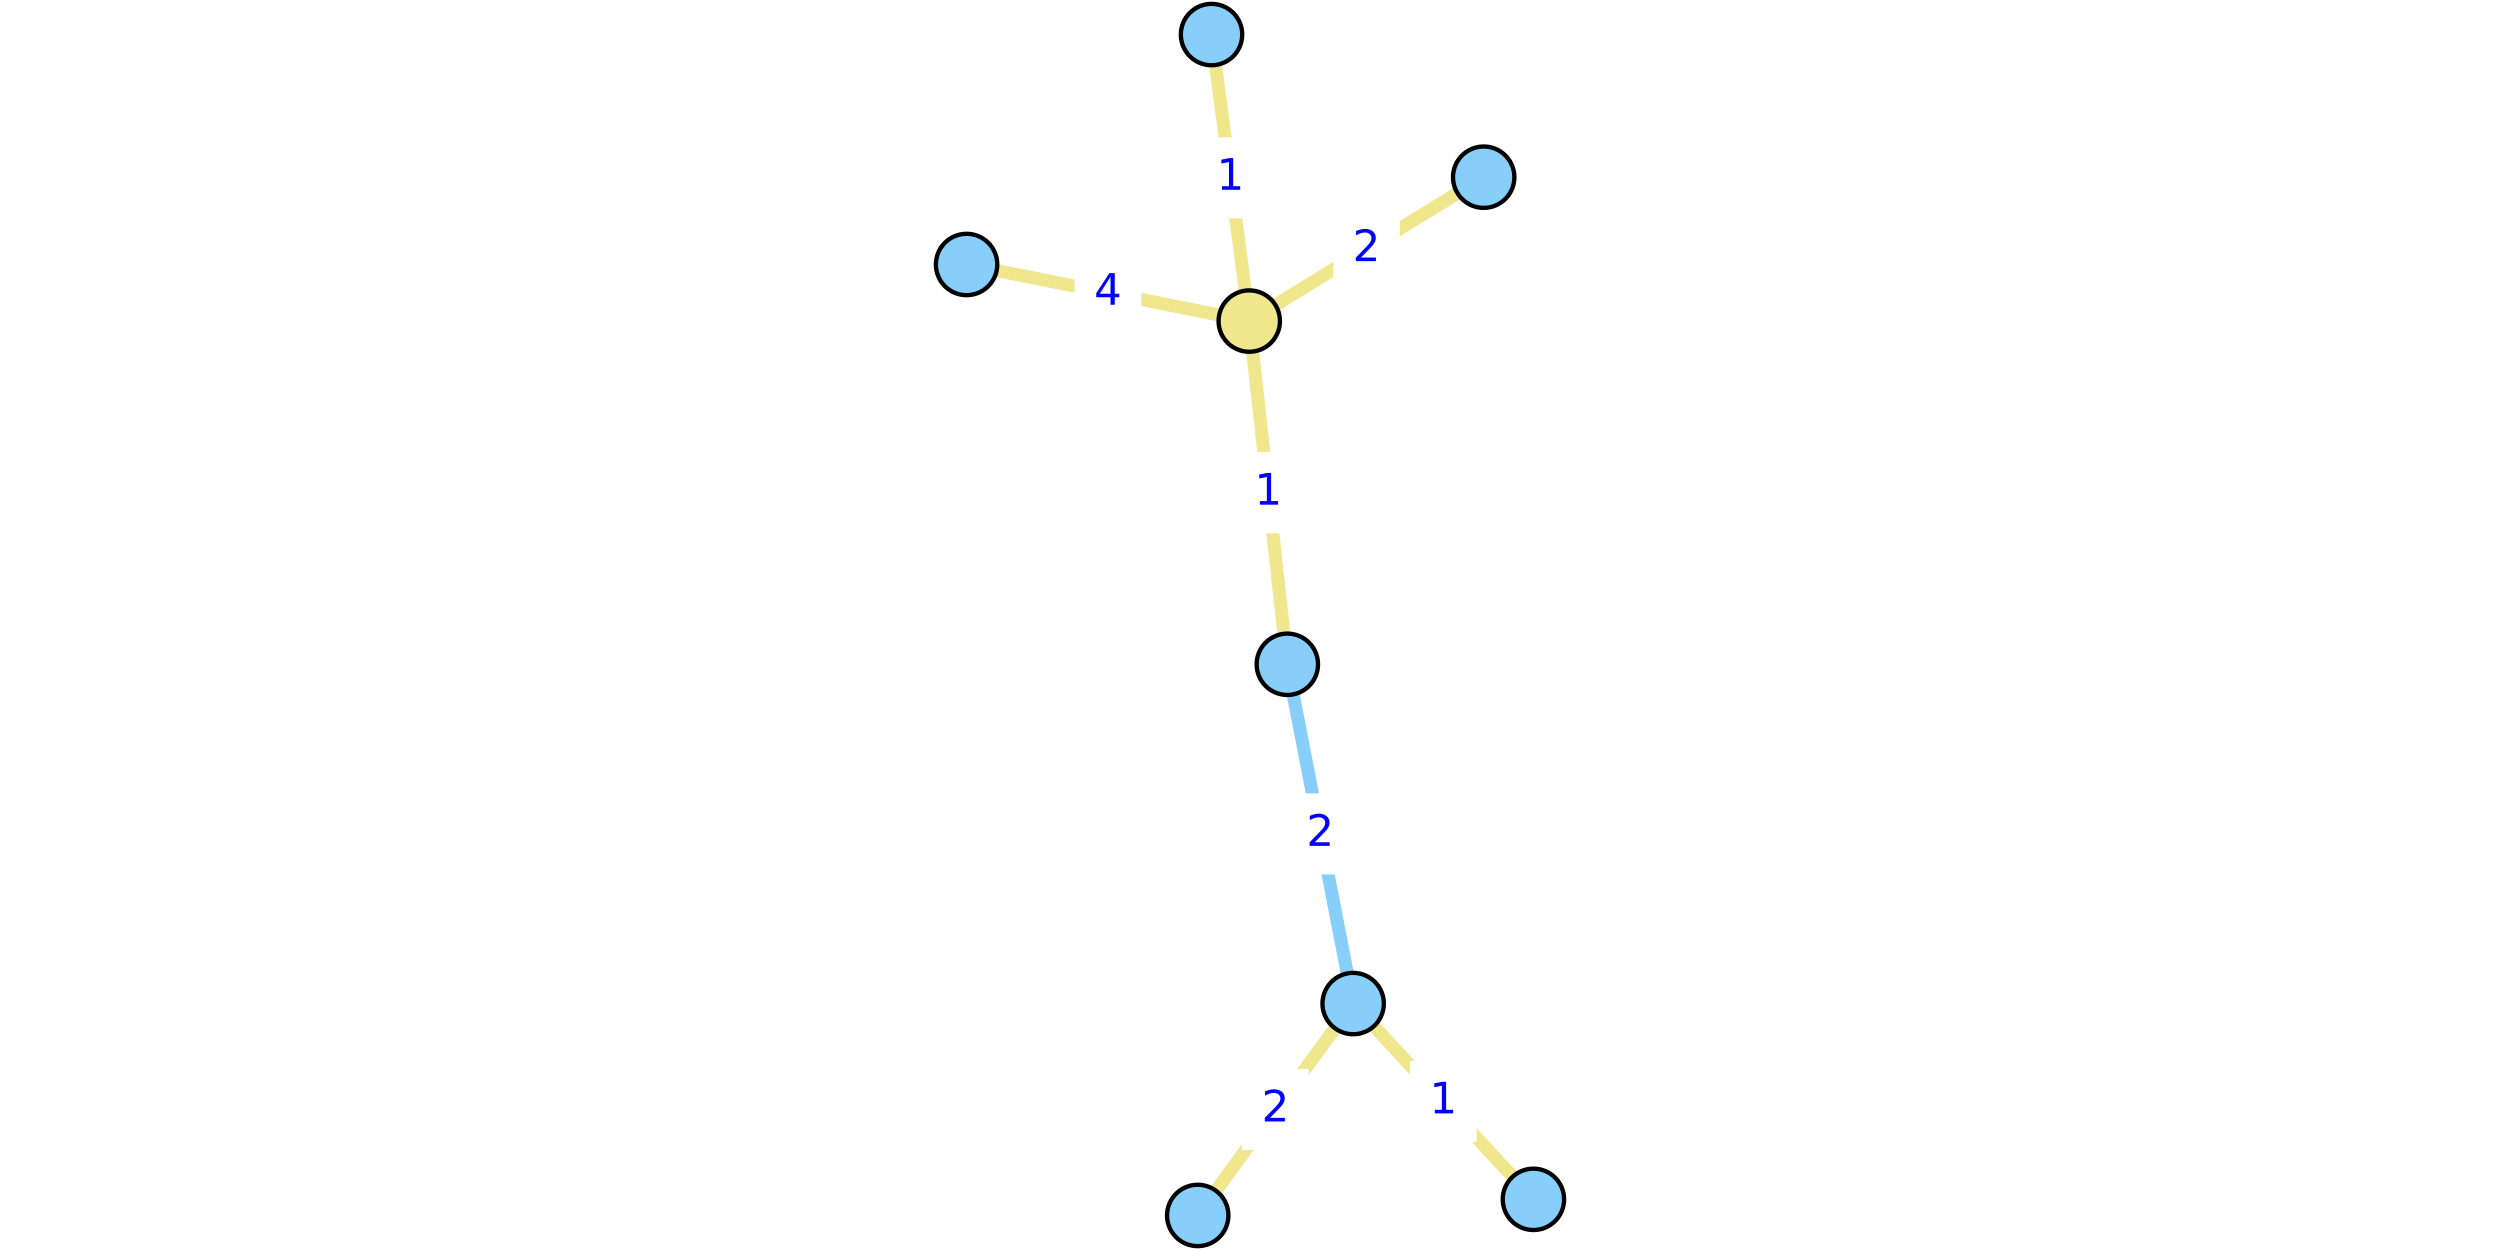
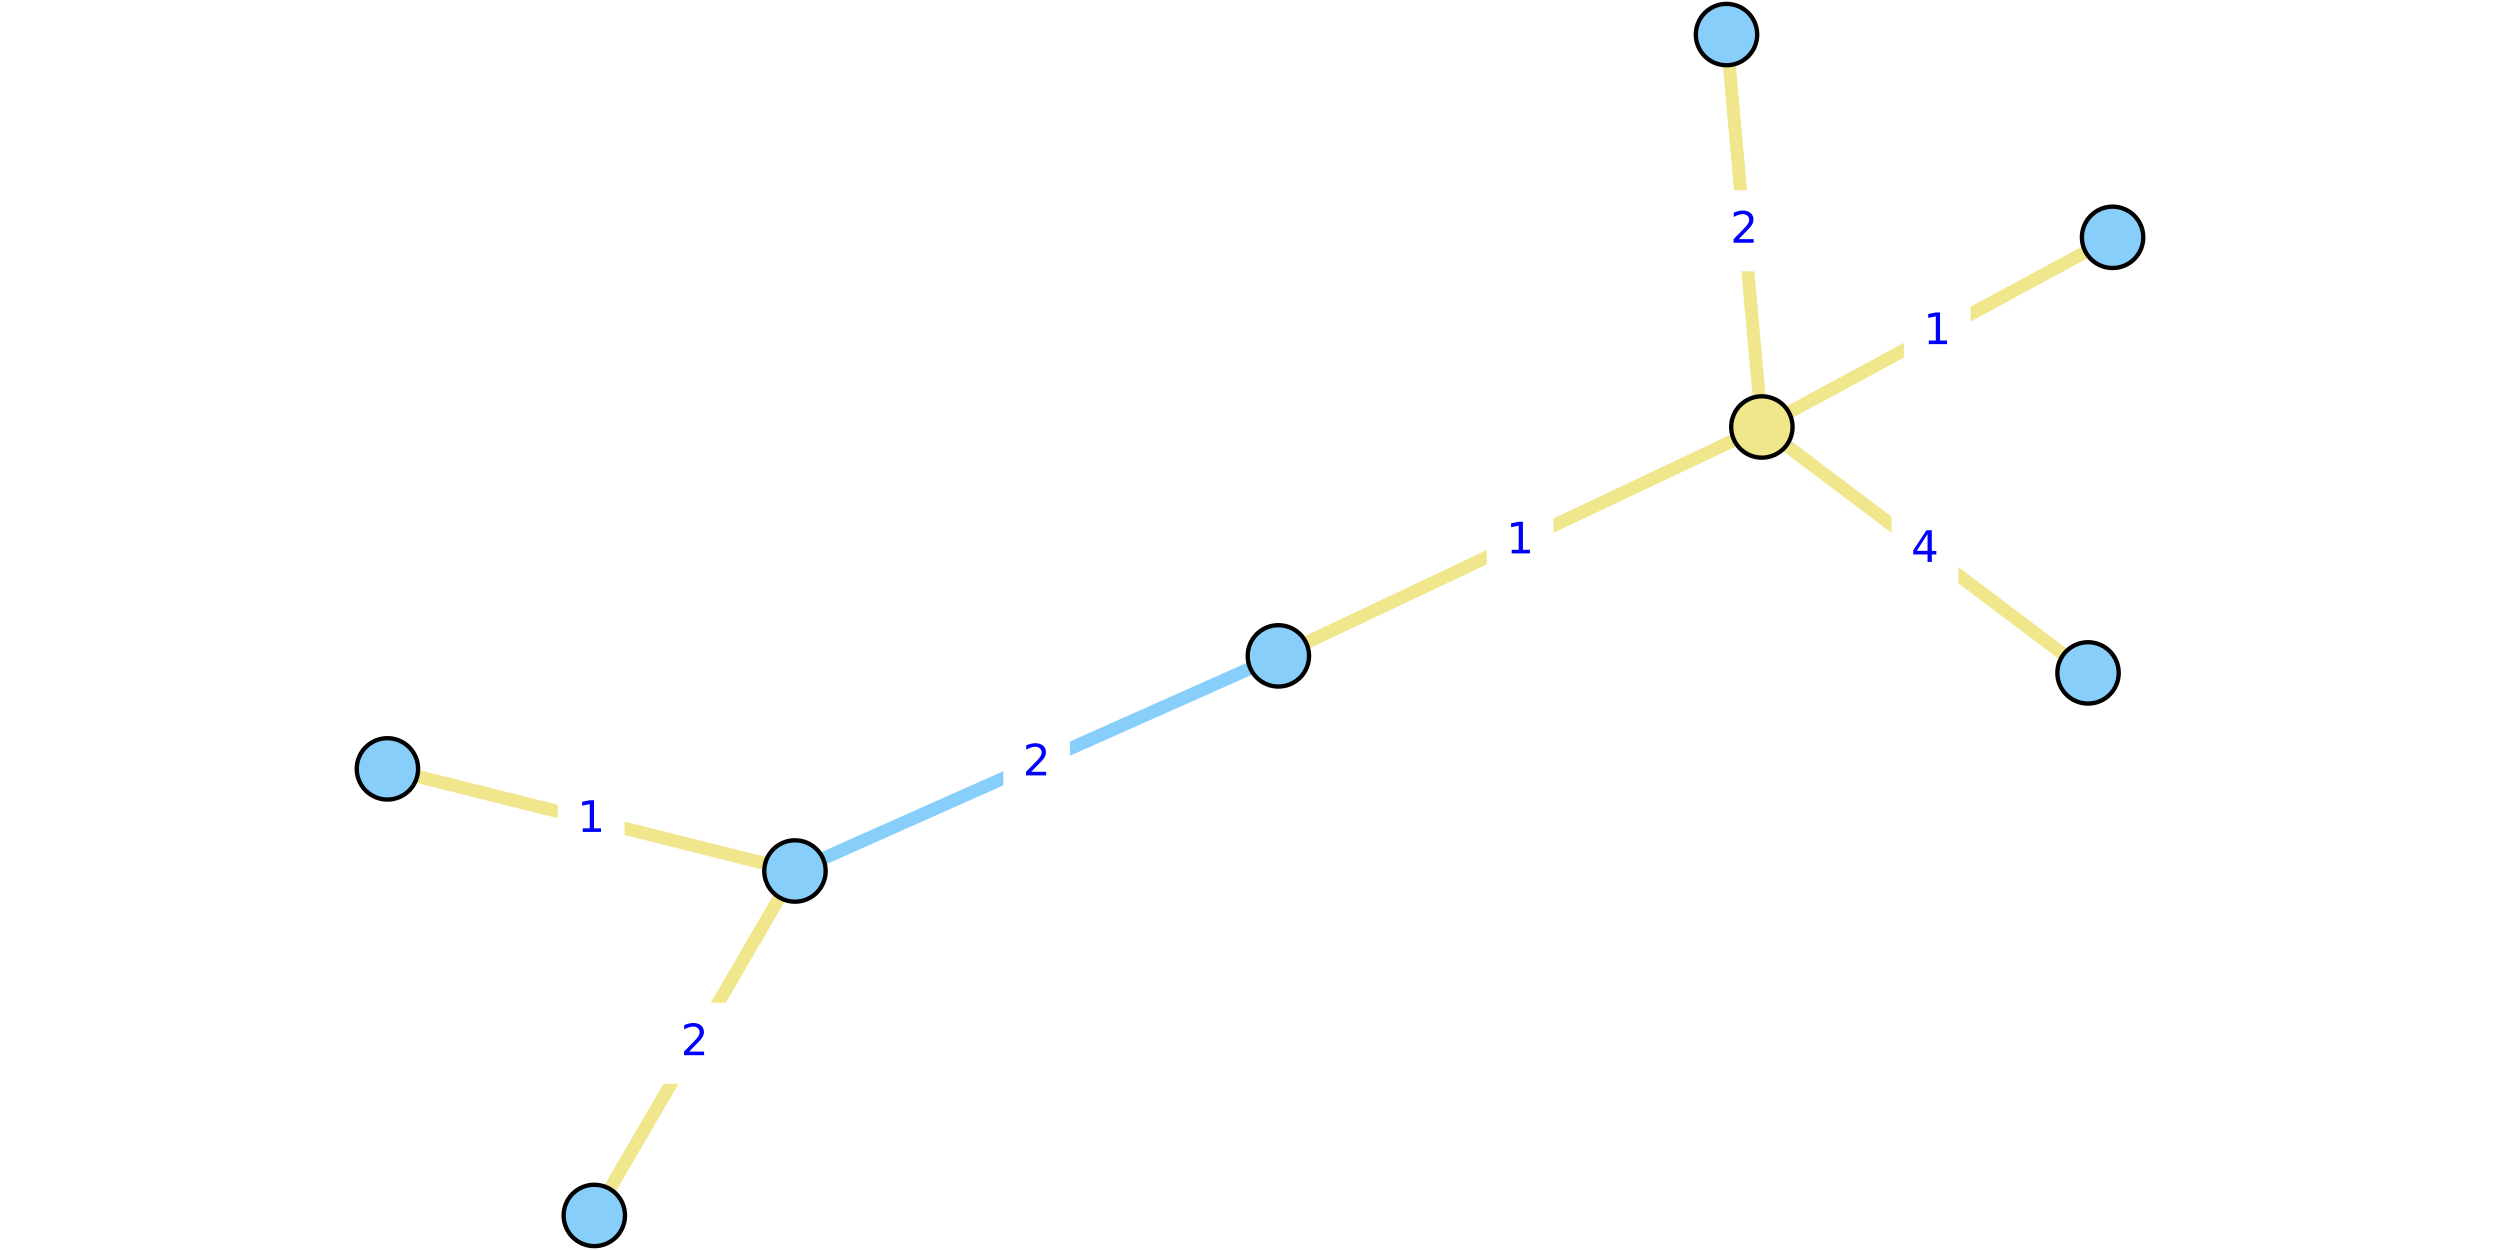
<svg xmlns="http://www.w3.org/2000/svg" xmlns:xlink="http://www.w3.org/1999/xlink" height="288pt" version="1.1" viewBox="0 0 576 288" width="576pt">
  <defs>
    <style type="text/css">
*{stroke-linecap:butt;stroke-linejoin:round;}
  </style>
  </defs>
  <g id="figure_1">
    <g id="patch_1">
      <path d="M 0 288  L 576 288  L 576 0  L 0 0  z " style="fill:#ffffff;" />
    </g>
    <g id="axes_1">
      <g id="patch_2">
-         <path d="M 220.086 285.48  L 355.914 285.48  L 355.914 2.52  L 220.086 2.52  z " style="fill:#ffffff;" />
+         <path d="M 81.311 285.48  L 494.689 285.48  L 494.689 2.52  L 81.311 2.52  z " style="fill:#ffffff;" />
      </g>
      <g id="matplotlib.axis_1" />
      <g id="matplotlib.axis_2" />
      <g id="line2d_1">
-         <path clip-path="url(#p1b428822fe)" d="M 311.766 231.219  L 296.6 153.052  " style="fill:none;stroke:#87cefa;stroke-linecap:square;stroke-width:3;" />
+         <path clip-path="url(#p7c9272d758)" d="M 183.161 200.676  L 294.536 151.113  " style="fill:none;stroke:#87cefa;stroke-linecap:square;stroke-width:3;" />
      </g>
      <g id="line2d_2">
-         <path clip-path="url(#p1b428822fe)" d="M 341.842 40.825  L 287.829 73.976  " style="fill:none;stroke:#f0e68c;stroke-linecap:square;stroke-width:3;" />
+         <path clip-path="url(#p7c9272d758)" d="M 397.788 7.962  L 405.936 98.377  " style="fill:none;stroke:#f0e68c;stroke-linecap:square;stroke-width:3;" />
      </g>
      <g id="line2d_3">
-         <path clip-path="url(#p1b428822fe)" d="M 222.698 60.938  L 287.829 73.976  " style="fill:none;stroke:#f0e68c;stroke-linecap:square;stroke-width:3;" />
+         <path clip-path="url(#p7c9272d758)" d="M 481.083 155.036  L 405.936 98.377  " style="fill:none;stroke:#f0e68c;stroke-linecap:square;stroke-width:3;" />
      </g>
      <g id="line2d_4">
-         <path clip-path="url(#p1b428822fe)" d="M 287.829 73.976  L 279.136 7.962  " style="fill:none;stroke:#f0e68c;stroke-linecap:square;stroke-width:3;" />
+         <path clip-path="url(#p7c9272d758)" d="M 405.936 98.377  L 486.74 54.681  " style="fill:none;stroke:#f0e68c;stroke-linecap:square;stroke-width:3;" />
      </g>
      <g id="line2d_5">
-         <path clip-path="url(#p1b428822fe)" d="M 287.829 73.976  L 296.6 153.052  " style="fill:none;stroke:#f0e68c;stroke-linecap:square;stroke-width:3;" />
+         <path clip-path="url(#p7c9272d758)" d="M 405.936 98.377  L 294.536 151.113  " style="fill:none;stroke:#f0e68c;stroke-linecap:square;stroke-width:3;" />
      </g>
      <g id="line2d_6">
-         <path clip-path="url(#p1b428822fe)" d="M 353.302 276.328  L 311.766 231.219  " style="fill:none;stroke:#f0e68c;stroke-linecap:square;stroke-width:3;" />
+         <path clip-path="url(#p7c9272d758)" d="M 89.26 177.148  L 183.161 200.676  " style="fill:none;stroke:#f0e68c;stroke-linecap:square;stroke-width:3;" />
      </g>
      <g id="line2d_7">
-         <path clip-path="url(#p1b428822fe)" d="M 311.766 231.219  L 275.953 280.038  " style="fill:none;stroke:#f0e68c;stroke-linecap:square;stroke-width:3;" />
+         <path clip-path="url(#p7c9272d758)" d="M 183.161 200.676  L 136.93 280.038  " style="fill:none;stroke:#f0e68c;stroke-linecap:square;stroke-width:3;" />
      </g>
      <g id="text_1">
        <g id="patch_3">
-           <path d="M 297.001 200.975  L 311.364 200.975  L 311.364 183.296  L 297.001 183.296  z " style="fill:#ffffff;stroke:#ffffff;stroke-linejoin:miter;" />
+           <path d="M 231.668 184.734  L 246.03 184.734  L 246.03 167.056  L 231.668 167.056  z " style="fill:#ffffff;stroke:#ffffff;stroke-linejoin:miter;" />
        </g>
        <defs>
          <path d="M 19.188 8.297  L 53.609 8.297  L 53.609 0  L 7.328 0  L 7.328 8.297  Q 12.938 14.109 22.625 23.891  Q 32.328 33.688 34.812 36.531  Q 39.547 41.844 41.422 45.531  Q 43.312 49.219 43.312 52.781  Q 43.312 58.594 39.234 62.25  Q 35.156 65.922 28.609 65.922  Q 23.969 65.922 18.812 64.312  Q 13.672 62.703 7.812 59.422  L 7.812 69.391  Q 13.766 71.781 18.938 73  Q 24.125 74.219 28.422 74.219  Q 39.75 74.219 46.484 68.547  Q 53.219 62.891 53.219 53.422  Q 53.219 48.922 51.531 44.891  Q 49.859 40.875 45.406 35.406  Q 44.188 33.984 37.641 27.219  Q 31.109 20.453 19.188 8.297  z " id="DejaVuSans-32" />
        </defs>
-         <g style="fill:#0000ff;" transform="translate(301.0013 194.8949)scale(0.1 -0.1)">
+         <g style="fill:#0000ff;" transform="translate(235.6675 178.6542)scale(0.1 -0.1)">
          <use xlink:href="#DejaVuSans-32" />
        </g>
      </g>
      <g id="text_2">
        <g id="patch_4">
-           <path d="M 307.654 66.24  L 322.017 66.24  L 322.017 48.562  L 307.654 48.562  z " style="fill:#ffffff;stroke:#ffffff;stroke-linejoin:miter;" />
+           <path d="M 394.681 62.008  L 409.044 62.008  L 409.044 44.33  L 394.681 44.33  z " style="fill:#ffffff;stroke:#ffffff;stroke-linejoin:miter;" />
        </g>
-         <g style="fill:#0000ff;" transform="translate(311.6543 60.16008)scale(0.1 -0.1)">
+         <g style="fill:#0000ff;" transform="translate(398.681 55.92857)scale(0.1 -0.1)">
          <use xlink:href="#DejaVuSans-32" />
        </g>
      </g>
      <g id="text_3">
        <g id="patch_5">
-           <path d="M 248.082 76.296  L 262.445 76.296  L 262.445 58.618  L 248.082 58.618  z " style="fill:#ffffff;stroke:#ffffff;stroke-linejoin:miter;" />
+           <path d="M 436.328 135.545  L 450.691 135.545  L 450.691 117.867  L 436.328 117.867  z " style="fill:#ffffff;stroke:#ffffff;stroke-linejoin:miter;" />
        </g>
        <defs>
          <path d="M 37.797 64.312  L 12.891 25.391  L 37.797 25.391  z M 35.203 72.906  L 47.609 72.906  L 47.609 25.391  L 58.016 25.391  L 58.016 17.188  L 47.609 17.188  L 47.609 0  L 37.797 0  L 37.797 17.188  L 4.891 17.188  L 4.891 26.703  z " id="DejaVuSans-34" />
        </defs>
-         <g style="fill:#0000ff;" transform="translate(252.0821 70.21629)scale(0.1 -0.1)">
+         <g style="fill:#0000ff;" transform="translate(440.3283 129.4658)scale(0.1 -0.1)">
          <use xlink:href="#DejaVuSans-34" />
        </g>
      </g>
      <g id="text_4">
        <g id="patch_6">
-           <path d="M 276.301 49.808  L 290.664 49.808  L 290.664 32.13  L 276.301 32.13  z " style="fill:#ffffff;stroke:#ffffff;stroke-linejoin:miter;" />
+           <path d="M 439.157 85.368  L 453.519 85.368  L 453.519 67.69  L 439.157 67.69  z " style="fill:#ffffff;stroke:#ffffff;stroke-linejoin:miter;" />
        </g>
        <defs>
          <path d="M 12.406 8.297  L 28.516 8.297  L 28.516 63.922  L 10.984 60.406  L 10.984 69.391  L 28.422 72.906  L 38.281 72.906  L 38.281 8.297  L 54.391 8.297  L 54.391 0  L 12.406 0  z " id="DejaVuSans-31" />
        </defs>
-         <g style="fill:#0000ff;" transform="translate(280.3012 43.72823)scale(0.1 -0.1)">
+         <g style="fill:#0000ff;" transform="translate(443.1566 79.28818)scale(0.1 -0.1)">
          <use xlink:href="#DejaVuSans-31" />
        </g>
      </g>
      <g id="text_5">
        <g id="patch_7">
-           <path d="M 285.033 122.353  L 299.396 122.353  L 299.396 104.675  L 285.033 104.675  z " style="fill:#ffffff;stroke:#ffffff;stroke-linejoin:miter;" />
+           <path d="M 343.055 133.584  L 357.417 133.584  L 357.417 115.906  L 343.055 115.906  z " style="fill:#ffffff;stroke:#ffffff;stroke-linejoin:miter;" />
        </g>
-         <g style="fill:#0000ff;" transform="translate(289.033 116.2734)scale(0.1 -0.1)">
+         <g style="fill:#0000ff;" transform="translate(347.0549 127.5044)scale(0.1 -0.1)">
          <use xlink:href="#DejaVuSans-31" />
        </g>
      </g>
      <g id="text_6">
        <g id="patch_8">
-           <path d="M 325.353 262.613  L 339.715 262.613  L 339.715 244.935  L 325.353 244.935  z " style="fill:#ffffff;stroke:#ffffff;stroke-linejoin:miter;" />
+           <path d="M 129.03 197.751  L 143.392 197.751  L 143.392 180.073  L 129.03 180.073  z " style="fill:#ffffff;stroke:#ffffff;stroke-linejoin:miter;" />
        </g>
-         <g style="fill:#0000ff;" transform="translate(329.3526 256.533)scale(0.1 -0.1)">
+         <g style="fill:#0000ff;" transform="translate(133.0296 191.6716)scale(0.1 -0.1)">
          <use xlink:href="#DejaVuSans-31" />
        </g>
      </g>
      <g id="text_7">
        <g id="patch_9">
-           <path d="M 286.678 264.468  L 301.041 264.468  L 301.041 246.79  L 286.678 246.79  z " style="fill:#ffffff;stroke:#ffffff;stroke-linejoin:miter;" />
+           <path d="M 152.865 249.197  L 167.227 249.197  L 167.227 231.518  L 152.865 231.518  z " style="fill:#ffffff;stroke:#ffffff;stroke-linejoin:miter;" />
        </g>
-         <g style="fill:#0000ff;" transform="translate(290.6782 258.3882)scale(0.1 -0.1)">
+         <g style="fill:#0000ff;" transform="translate(156.8645 243.1168)scale(0.1 -0.1)">
          <use xlink:href="#DejaVuSans-32" />
        </g>
      </g>
      <g id="PathCollection_1">
        <defs>
-           <path d="M 0 7.071  C 1.875 7.071 3.674 6.326 5 5  C 6.326 3.674 7.071 1.875 7.071 0  C 7.071 -1.875 6.326 -3.674 5 -5  C 3.674 -6.326 1.875 -7.071 0 -7.071  C -1.875 -7.071 -3.674 -6.326 -5 -5  C -6.326 -3.674 -7.071 -1.875 -7.071 0  C -7.071 1.875 -6.326 3.674 -5 5  C -3.674 6.326 -1.875 7.071 0 7.071  z " id="C0_0_04ed8b862c" />
+           <path d="M 0 7.071  C 1.875 7.071 3.674 6.326 5 5  C 6.326 3.674 7.071 1.875 7.071 0  C 7.071 -1.875 6.326 -3.674 5 -5  C 3.674 -6.326 1.875 -7.071 0 -7.071  C -1.875 -7.071 -3.674 -6.326 -5 -5  C -6.326 -3.674 -7.071 -1.875 -7.071 0  C -7.071 1.875 -6.326 3.674 -5 5  C -3.674 6.326 -1.875 7.071 0 7.071  z " id="C0_0_5868b0d969" />
        </defs>
-         <use style="fill:#87cefa;stroke:#000000;" x="341.842" xlink:href="#C0_0_04ed8b862c" y="40.825" />
-         <use style="fill:#87cefa;stroke:#000000;" x="222.698" xlink:href="#C0_0_04ed8b862c" y="60.938" />
-         <use style="fill:#87cefa;stroke:#000000;" x="353.302" xlink:href="#C0_0_04ed8b862c" y="276.328" />
-         <use style="fill:#87cefa;stroke:#000000;" x="311.766" xlink:href="#C0_0_04ed8b862c" y="231.219" />
-         <use style="fill:#87cefa;stroke:#000000;" x="279.136" xlink:href="#C0_0_04ed8b862c" y="7.962" />
-         <use style="fill:#87cefa;stroke:#000000;" x="296.6" xlink:href="#C0_0_04ed8b862c" y="153.052" />
-         <use style="fill:#87cefa;stroke:#000000;" x="275.953" xlink:href="#C0_0_04ed8b862c" y="280.038" />
-         <use style="fill:#f0e68c;stroke:#000000;" x="287.829" xlink:href="#C0_0_04ed8b862c" y="73.976" />
+         <use style="fill:#87cefa;stroke:#000000;" x="397.788" xlink:href="#C0_0_5868b0d969" y="7.962" />
+         <use style="fill:#87cefa;stroke:#000000;" x="481.083" xlink:href="#C0_0_5868b0d969" y="155.036" />
+         <use style="fill:#87cefa;stroke:#000000;" x="89.26" xlink:href="#C0_0_5868b0d969" y="177.148" />
+         <use style="fill:#87cefa;stroke:#000000;" x="183.161" xlink:href="#C0_0_5868b0d969" y="200.676" />
+         <use style="fill:#87cefa;stroke:#000000;" x="486.74" xlink:href="#C0_0_5868b0d969" y="54.681" />
+         <use style="fill:#87cefa;stroke:#000000;" x="294.536" xlink:href="#C0_0_5868b0d969" y="151.113" />
+         <use style="fill:#87cefa;stroke:#000000;" x="136.93" xlink:href="#C0_0_5868b0d969" y="280.038" />
+         <use style="fill:#f0e68c;stroke:#000000;" x="405.936" xlink:href="#C0_0_5868b0d969" y="98.377" />
      </g>
    </g>
  </g>
  <defs>
-     <clipPath id="p1b428822fe">
-       <rect height="282.96" width="135.829" x="220.086" y="2.52" />
+     <clipPath id="p7c9272d758">
+       <rect height="282.96" width="413.379" x="81.311" y="2.52" />
    </clipPath>
  </defs>
</svg>
